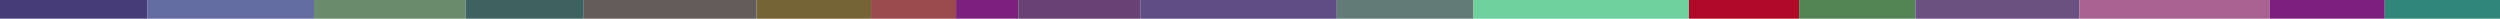
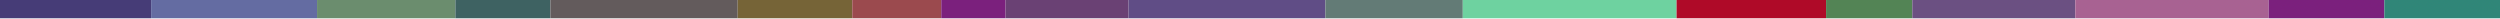
- <svg xmlns="http://www.w3.org/2000/svg" width="13383" height="100" viewBox="0 0 13383 100" preserveAspectRatio="none">
-   <rect x="0" y="0" width="788" height="100" fill="rgb(70,60,119)" />
-   <rect x="788" y="0" width="893" height="100" fill="rgb(100,108,162)" />
-   <rect x="1681" y="0" width="812" height="100" fill="rgb(107,141,110)" />
-   <rect x="2493" y="0" width="632" height="100" fill="rgb(62,98,98)" />
-   <rect x="3125" y="0" width="925" height="100" fill="rgb(99,91,92)" />
-   <rect x="4050" y="0" width="613" height="100" fill="rgb(118,100,55)" />
-   <rect x="4663" y="0" width="455" height="100" fill="rgb(155,74,78)" />
-   <rect x="5118" y="0" width="333" height="100" fill="rgb(123,32,125)" />
-   <rect x="5451" y="0" width="653" height="100" fill="rgb(106,65,116)" />
-   <rect x="6104" y="0" width="1052" height="100" fill="rgb(96,77,134)" />
-   <rect x="7156" y="0" width="732" height="100" fill="rgb(99,123,118)" />
-   <rect x="7888" y="0" width="1153" height="100" fill="rgb(110,210,160)" />
-   <rect x="9041" y="0" width="590" height="100" fill="rgb(175,10,40)" />
-   <rect x="9631" y="0" width="623" height="100" fill="rgb(83,132,85)" />
-   <rect x="10254" y="0" width="877" height="100" fill="rgb(107,80,130)" />
-   <rect x="11131" y="0" width="1020" height="100" fill="rgb(168,98,146)" />
-   <rect x="12151" y="0" width="615" height="100" fill="rgb(123,32,125)" />
-   <rect x="12766" y="0" width="617" height="100" fill="rgb(48,134,120)" />
+ <svg xmlns="http://www.w3.org/2000/svg" width="13681" height="100" viewBox="0 0 13681 100" preserveAspectRatio="none">
+   <rect x="0" y="0" width="827" height="100" fill="rgb(70,60,119)" />
+   <rect x="827" y="0" width="908" height="100" fill="rgb(100,108,162)" />
+   <rect x="1735" y="0" width="757" height="100" fill="rgb(107,141,110)" />
+   <rect x="2492" y="0" width="520" height="100" fill="rgb(62,98,98)" />
+   <rect x="3012" y="0" width="1025" height="100" fill="rgb(99,91,92)" />
+   <rect x="4037" y="0" width="627" height="100" fill="rgb(118,100,55)" />
+   <rect x="4664" y="0" width="487" height="100" fill="rgb(155,74,78)" />
+   <rect x="5151" y="0" width="352" height="100" fill="rgb(123,32,125)" />
+   <rect x="5503" y="0" width="673" height="100" fill="rgb(106,65,116)" />
+   <rect x="6176" y="0" width="1077" height="100" fill="rgb(96,77,134)" />
+   <rect x="7253" y="0" width="752" height="100" fill="rgb(99,123,118)" />
+   <rect x="8005" y="0" width="1170" height="100" fill="rgb(110,210,160)" />
+   <rect x="9175" y="0" width="818" height="100" fill="rgb(175,10,40)" />
+   <rect x="9993" y="0" width="472" height="100" fill="rgb(83,132,85)" />
+   <rect x="10465" y="0" width="892" height="100" fill="rgb(107,80,130)" />
+   <rect x="11357" y="0" width="1058" height="100" fill="rgb(168,98,146)" />
+   <rect x="12415" y="0" width="633" height="100" fill="rgb(123,32,125)" />
+   <rect x="13048" y="0" width="633" height="100" fill="rgb(48,134,120)" />
</svg>
